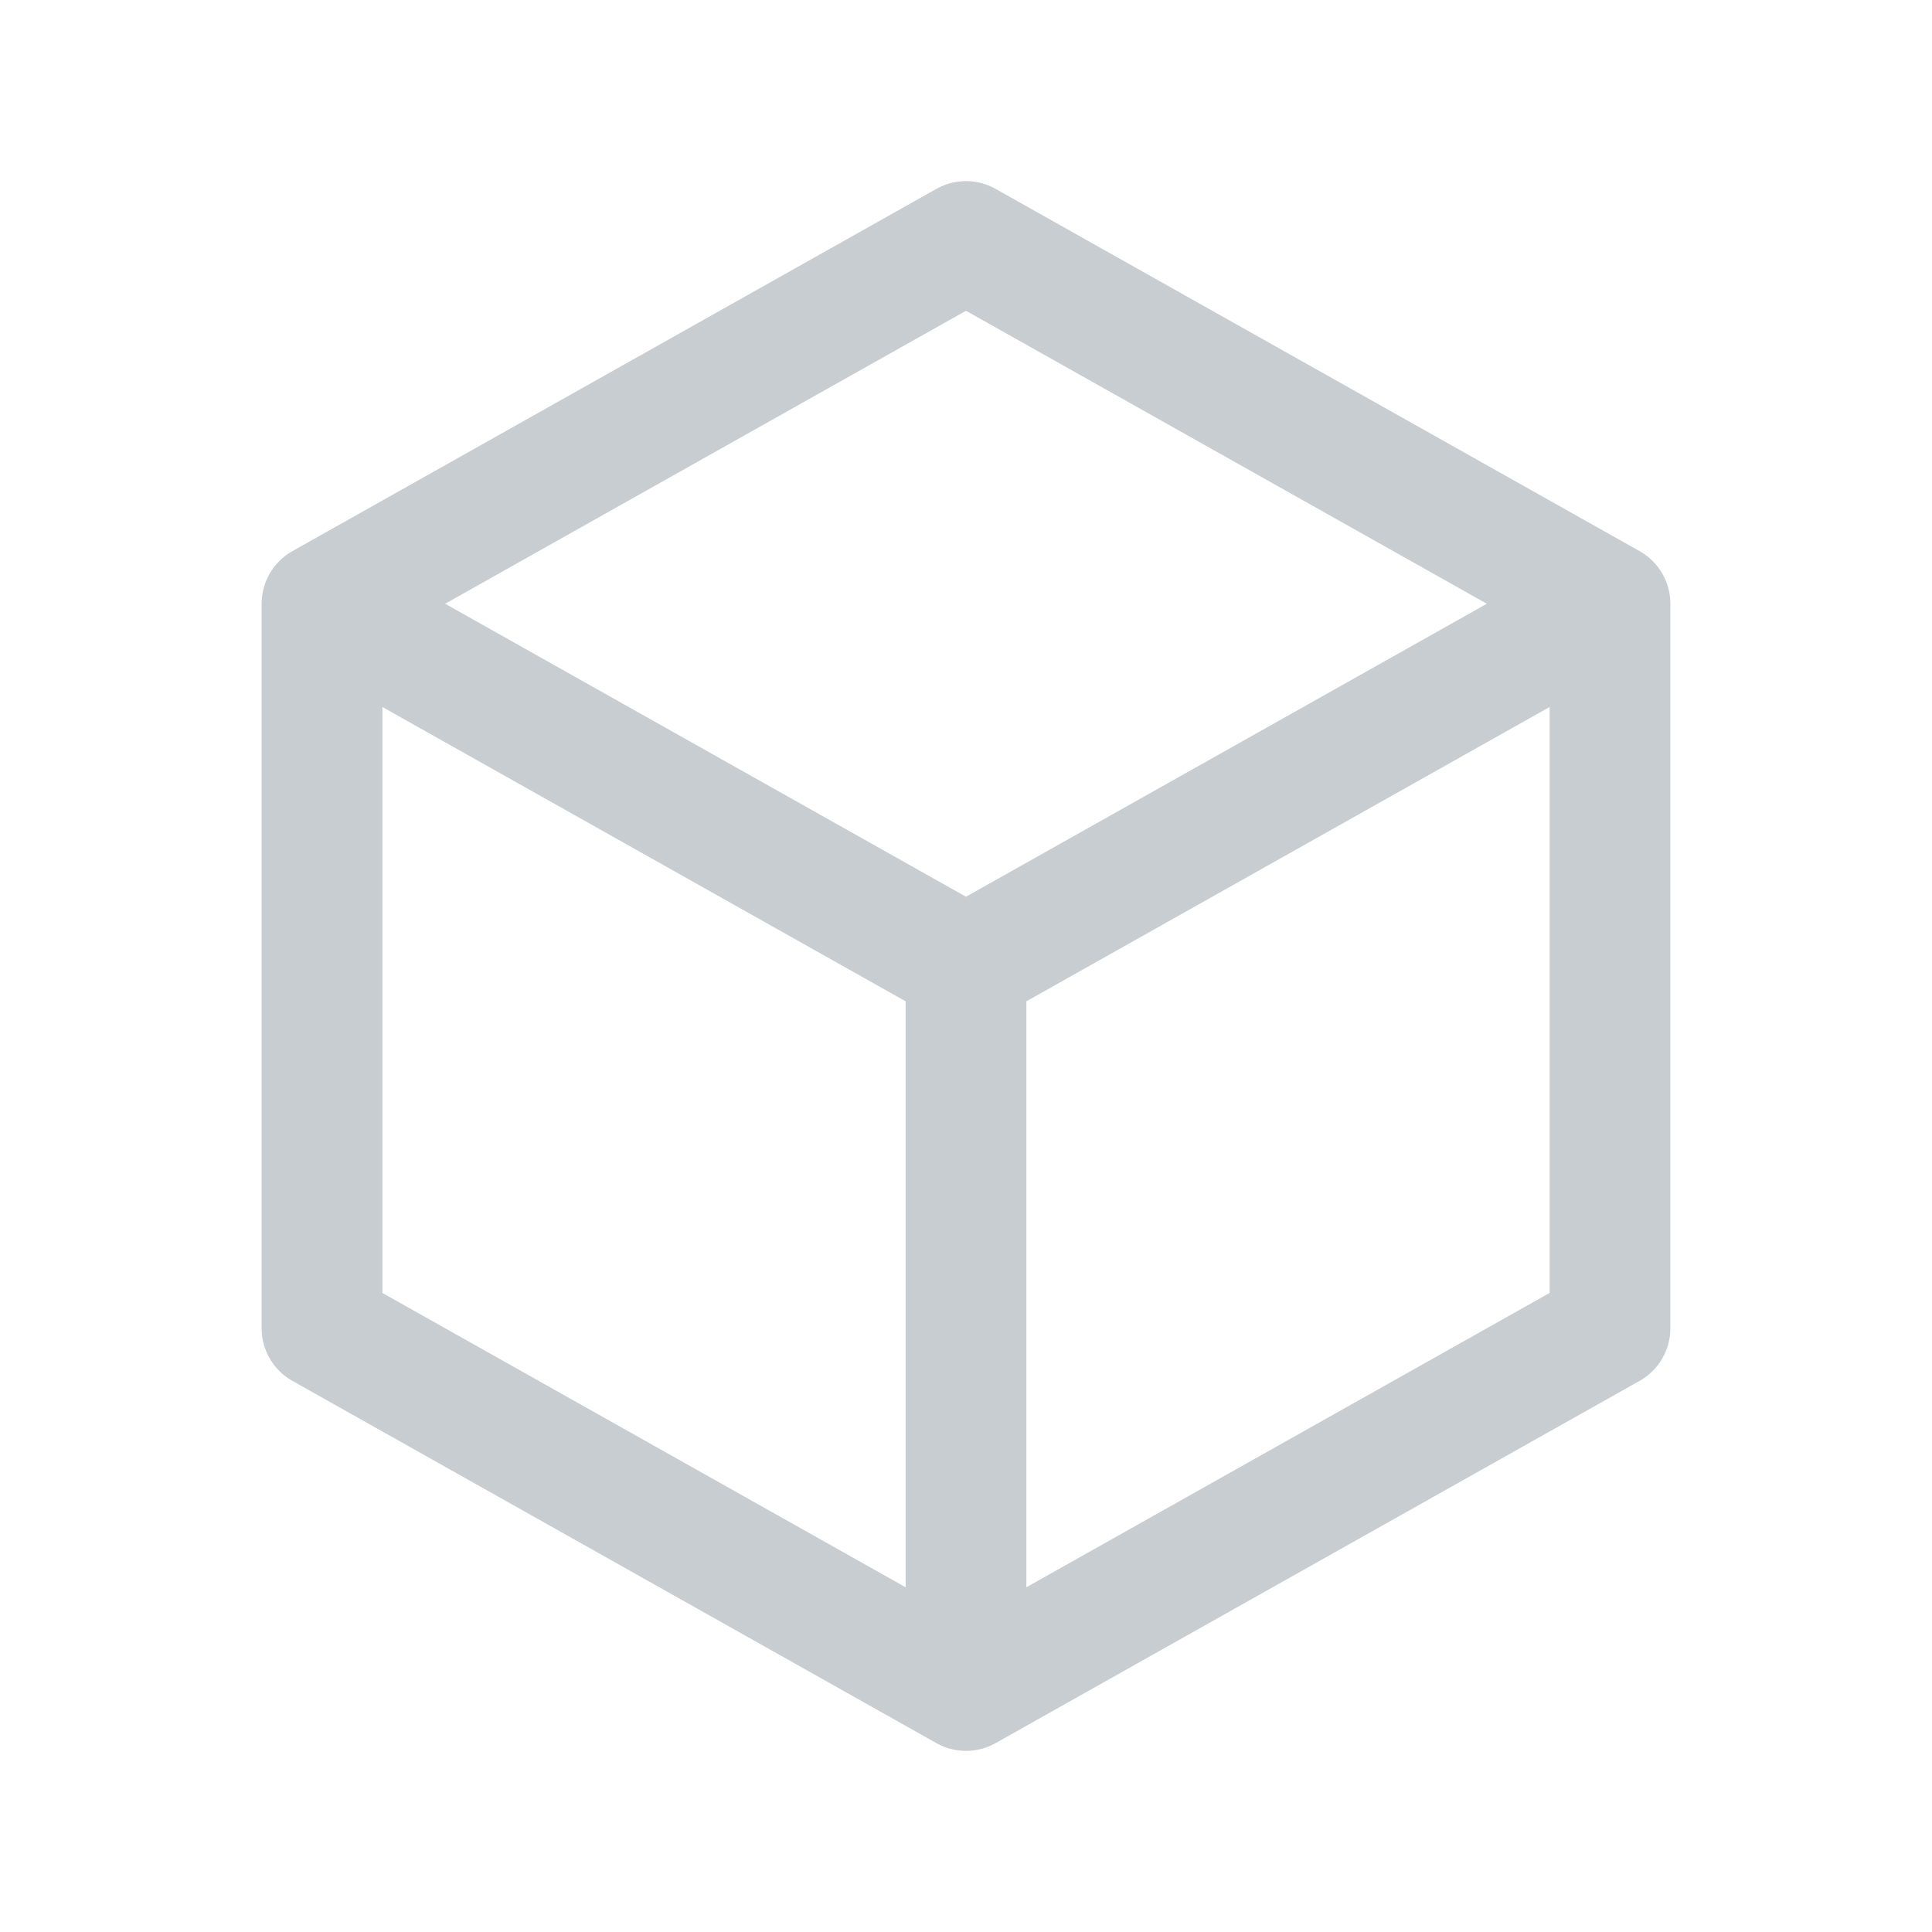
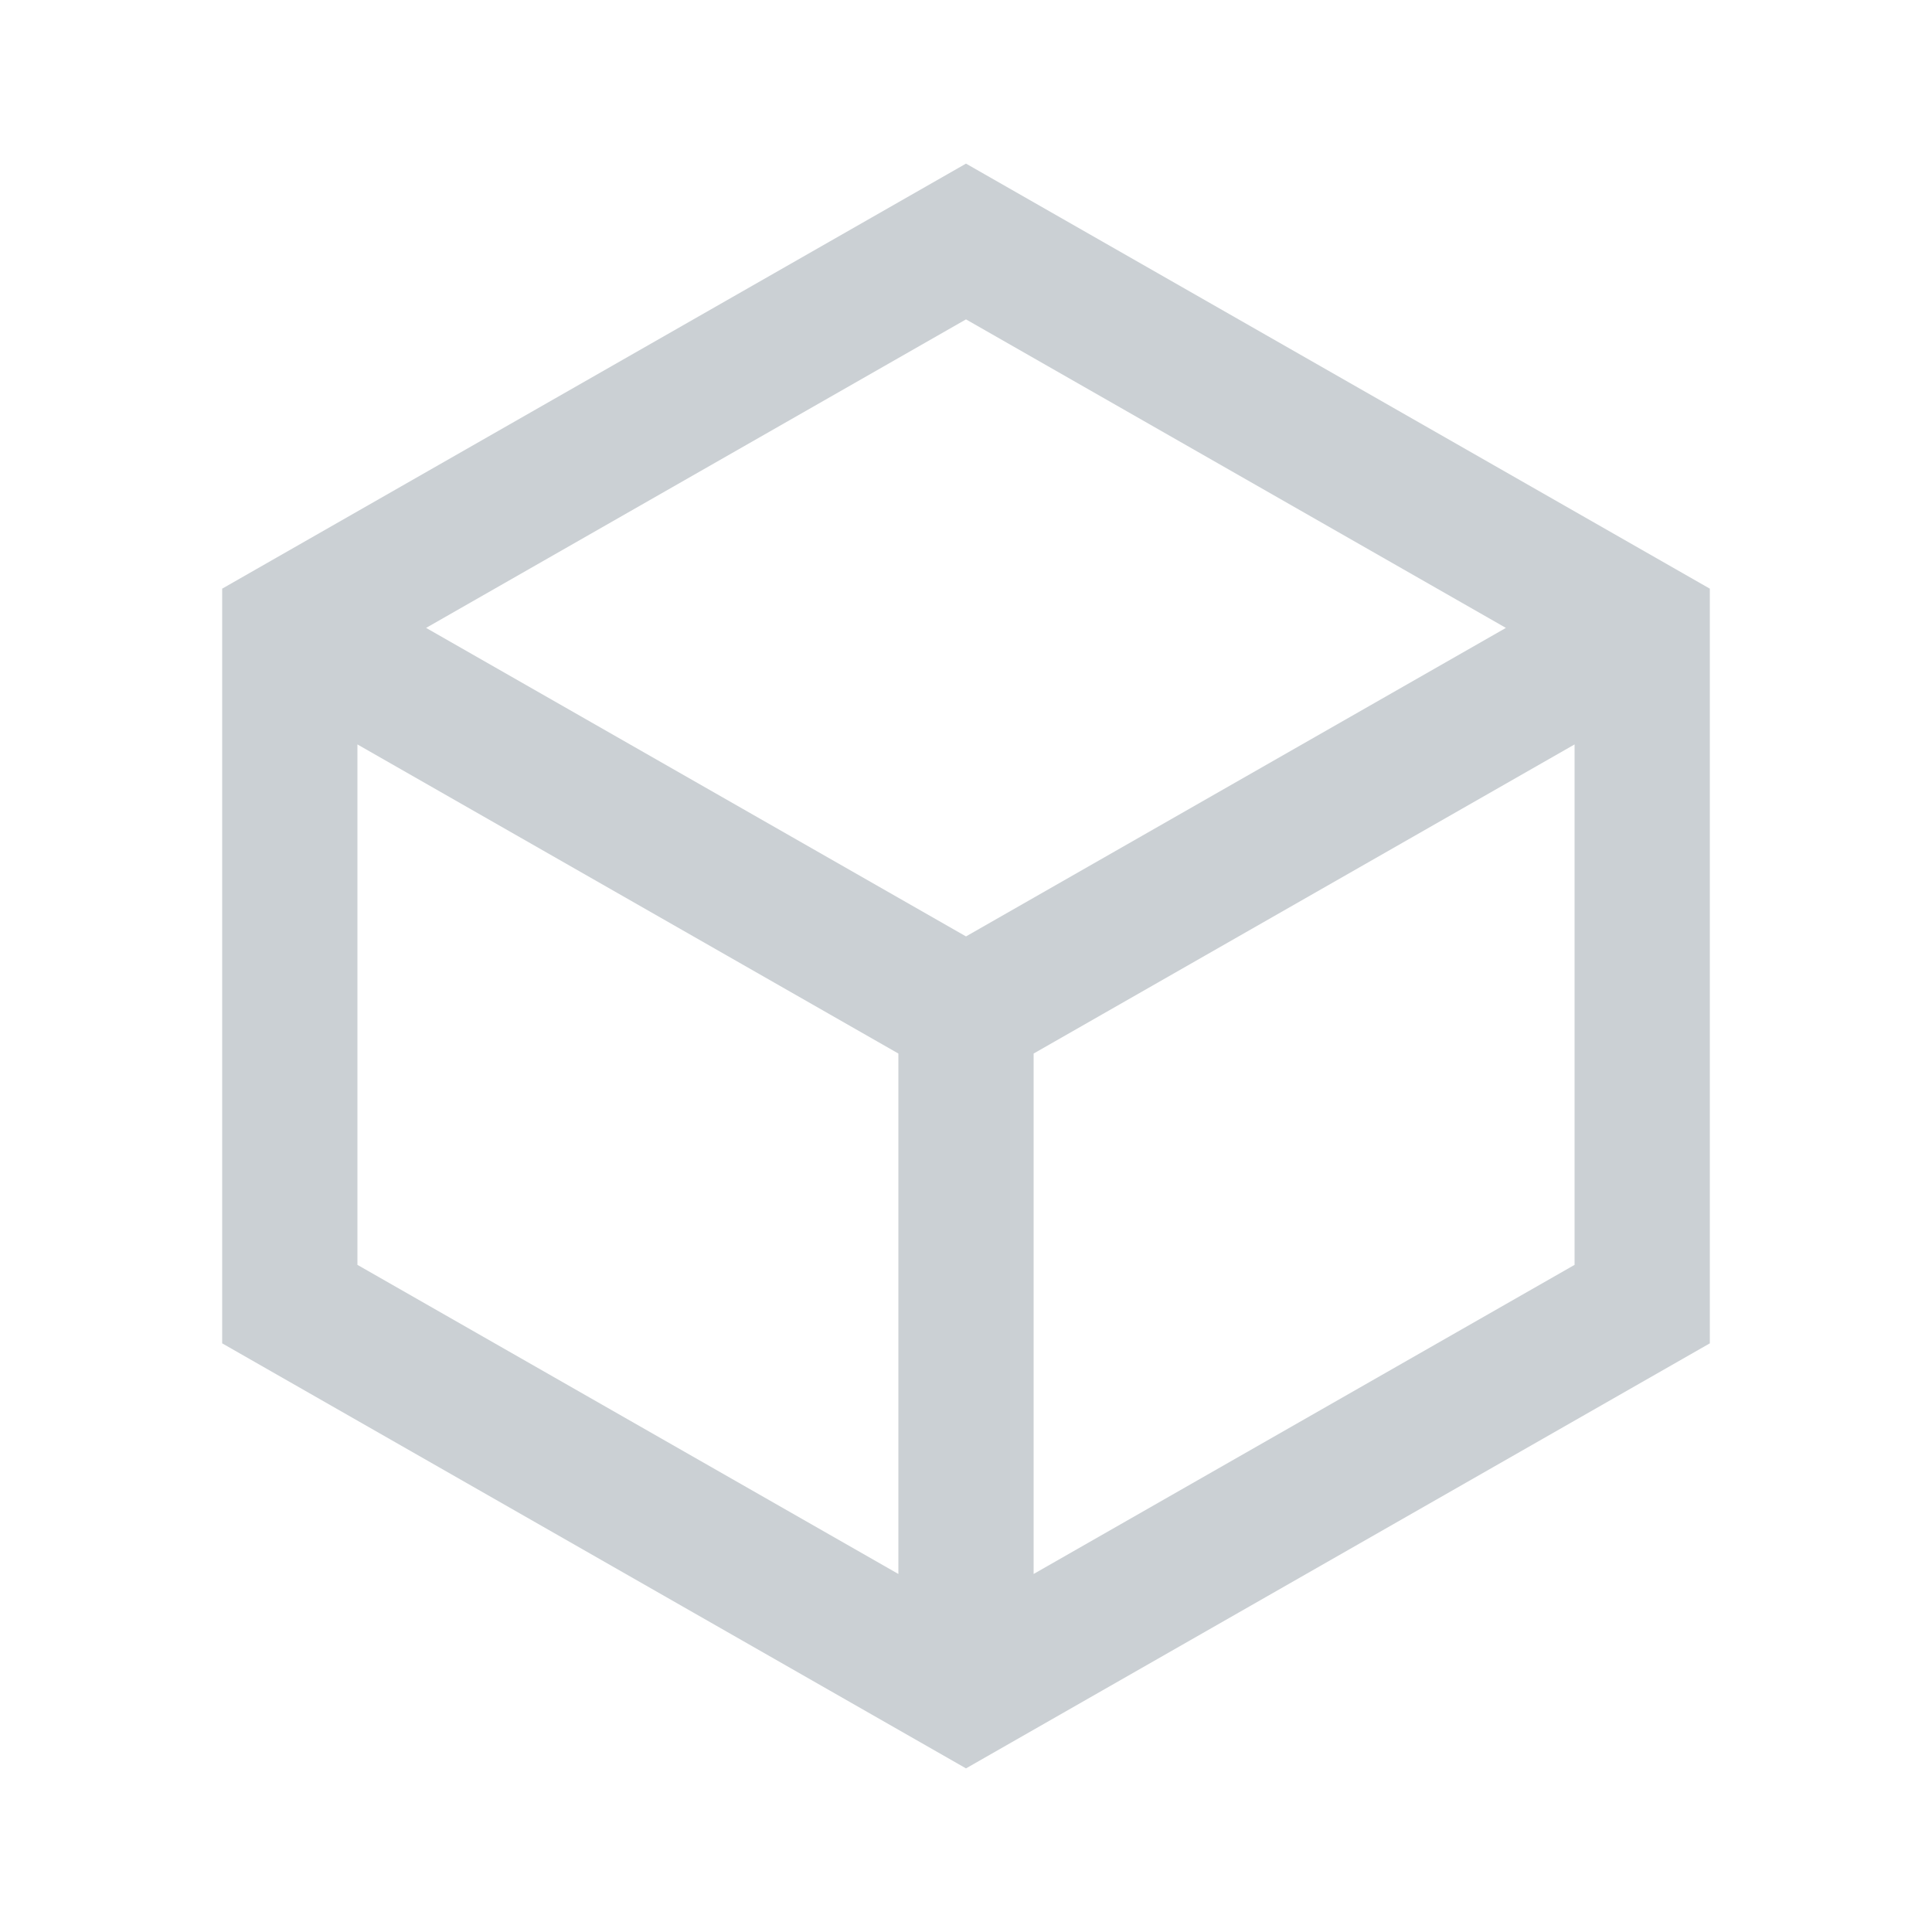
- <svg xmlns="http://www.w3.org/2000/svg" viewBox="0 0 24 24" fill="none" stroke="#c8cdd2" stroke-width="1.5" stroke-linejoin="round">
-   <path d="m12 3 8 4.5v9L12 21l-8-4.5v-9z" />
-   <path d="m4 7.5 8 4.5 8-4.5M12 12v9" />
+ <svg xmlns="http://www.w3.org/2000/svg" viewBox="0 0 20 20" fill="none" stroke="#cbd0d4" stroke-width="1.4" stroke-linejoin="miter">
+   <path d="m10 2.5 7 4v7l-7 4-7-4v-7zM3 6.5l7 4 7-4M10 10.5v7" />
</svg>
